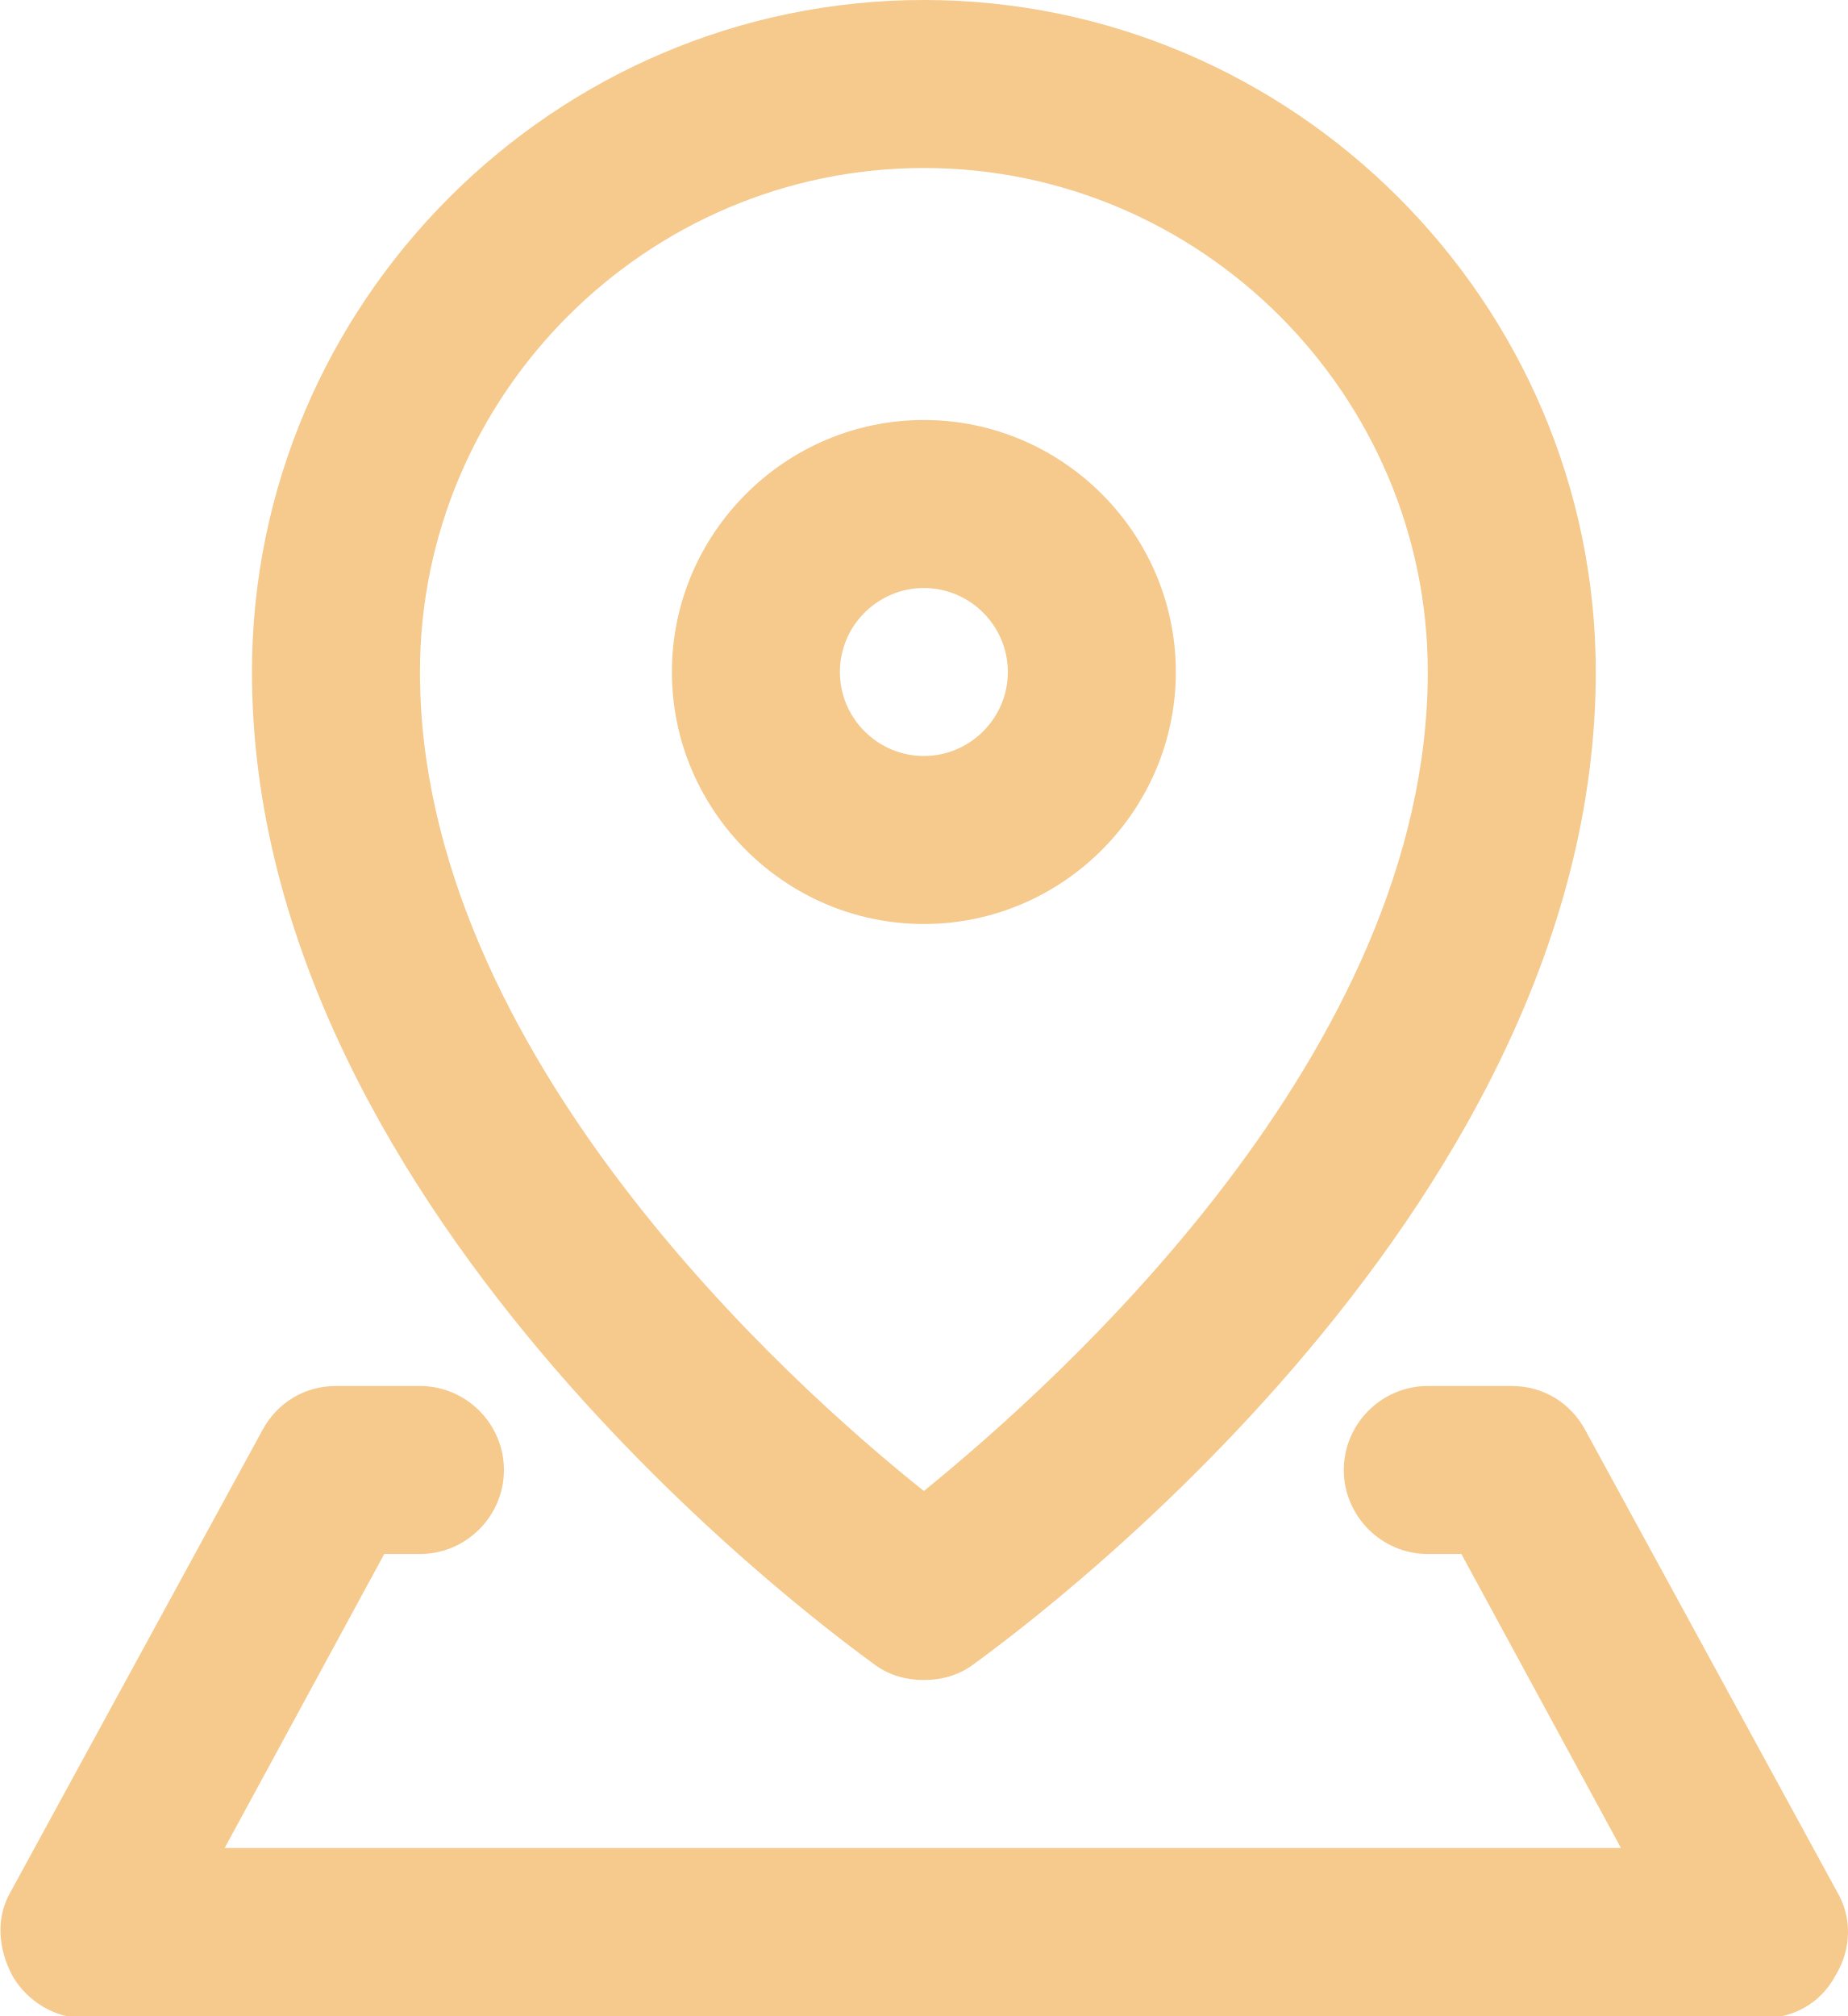
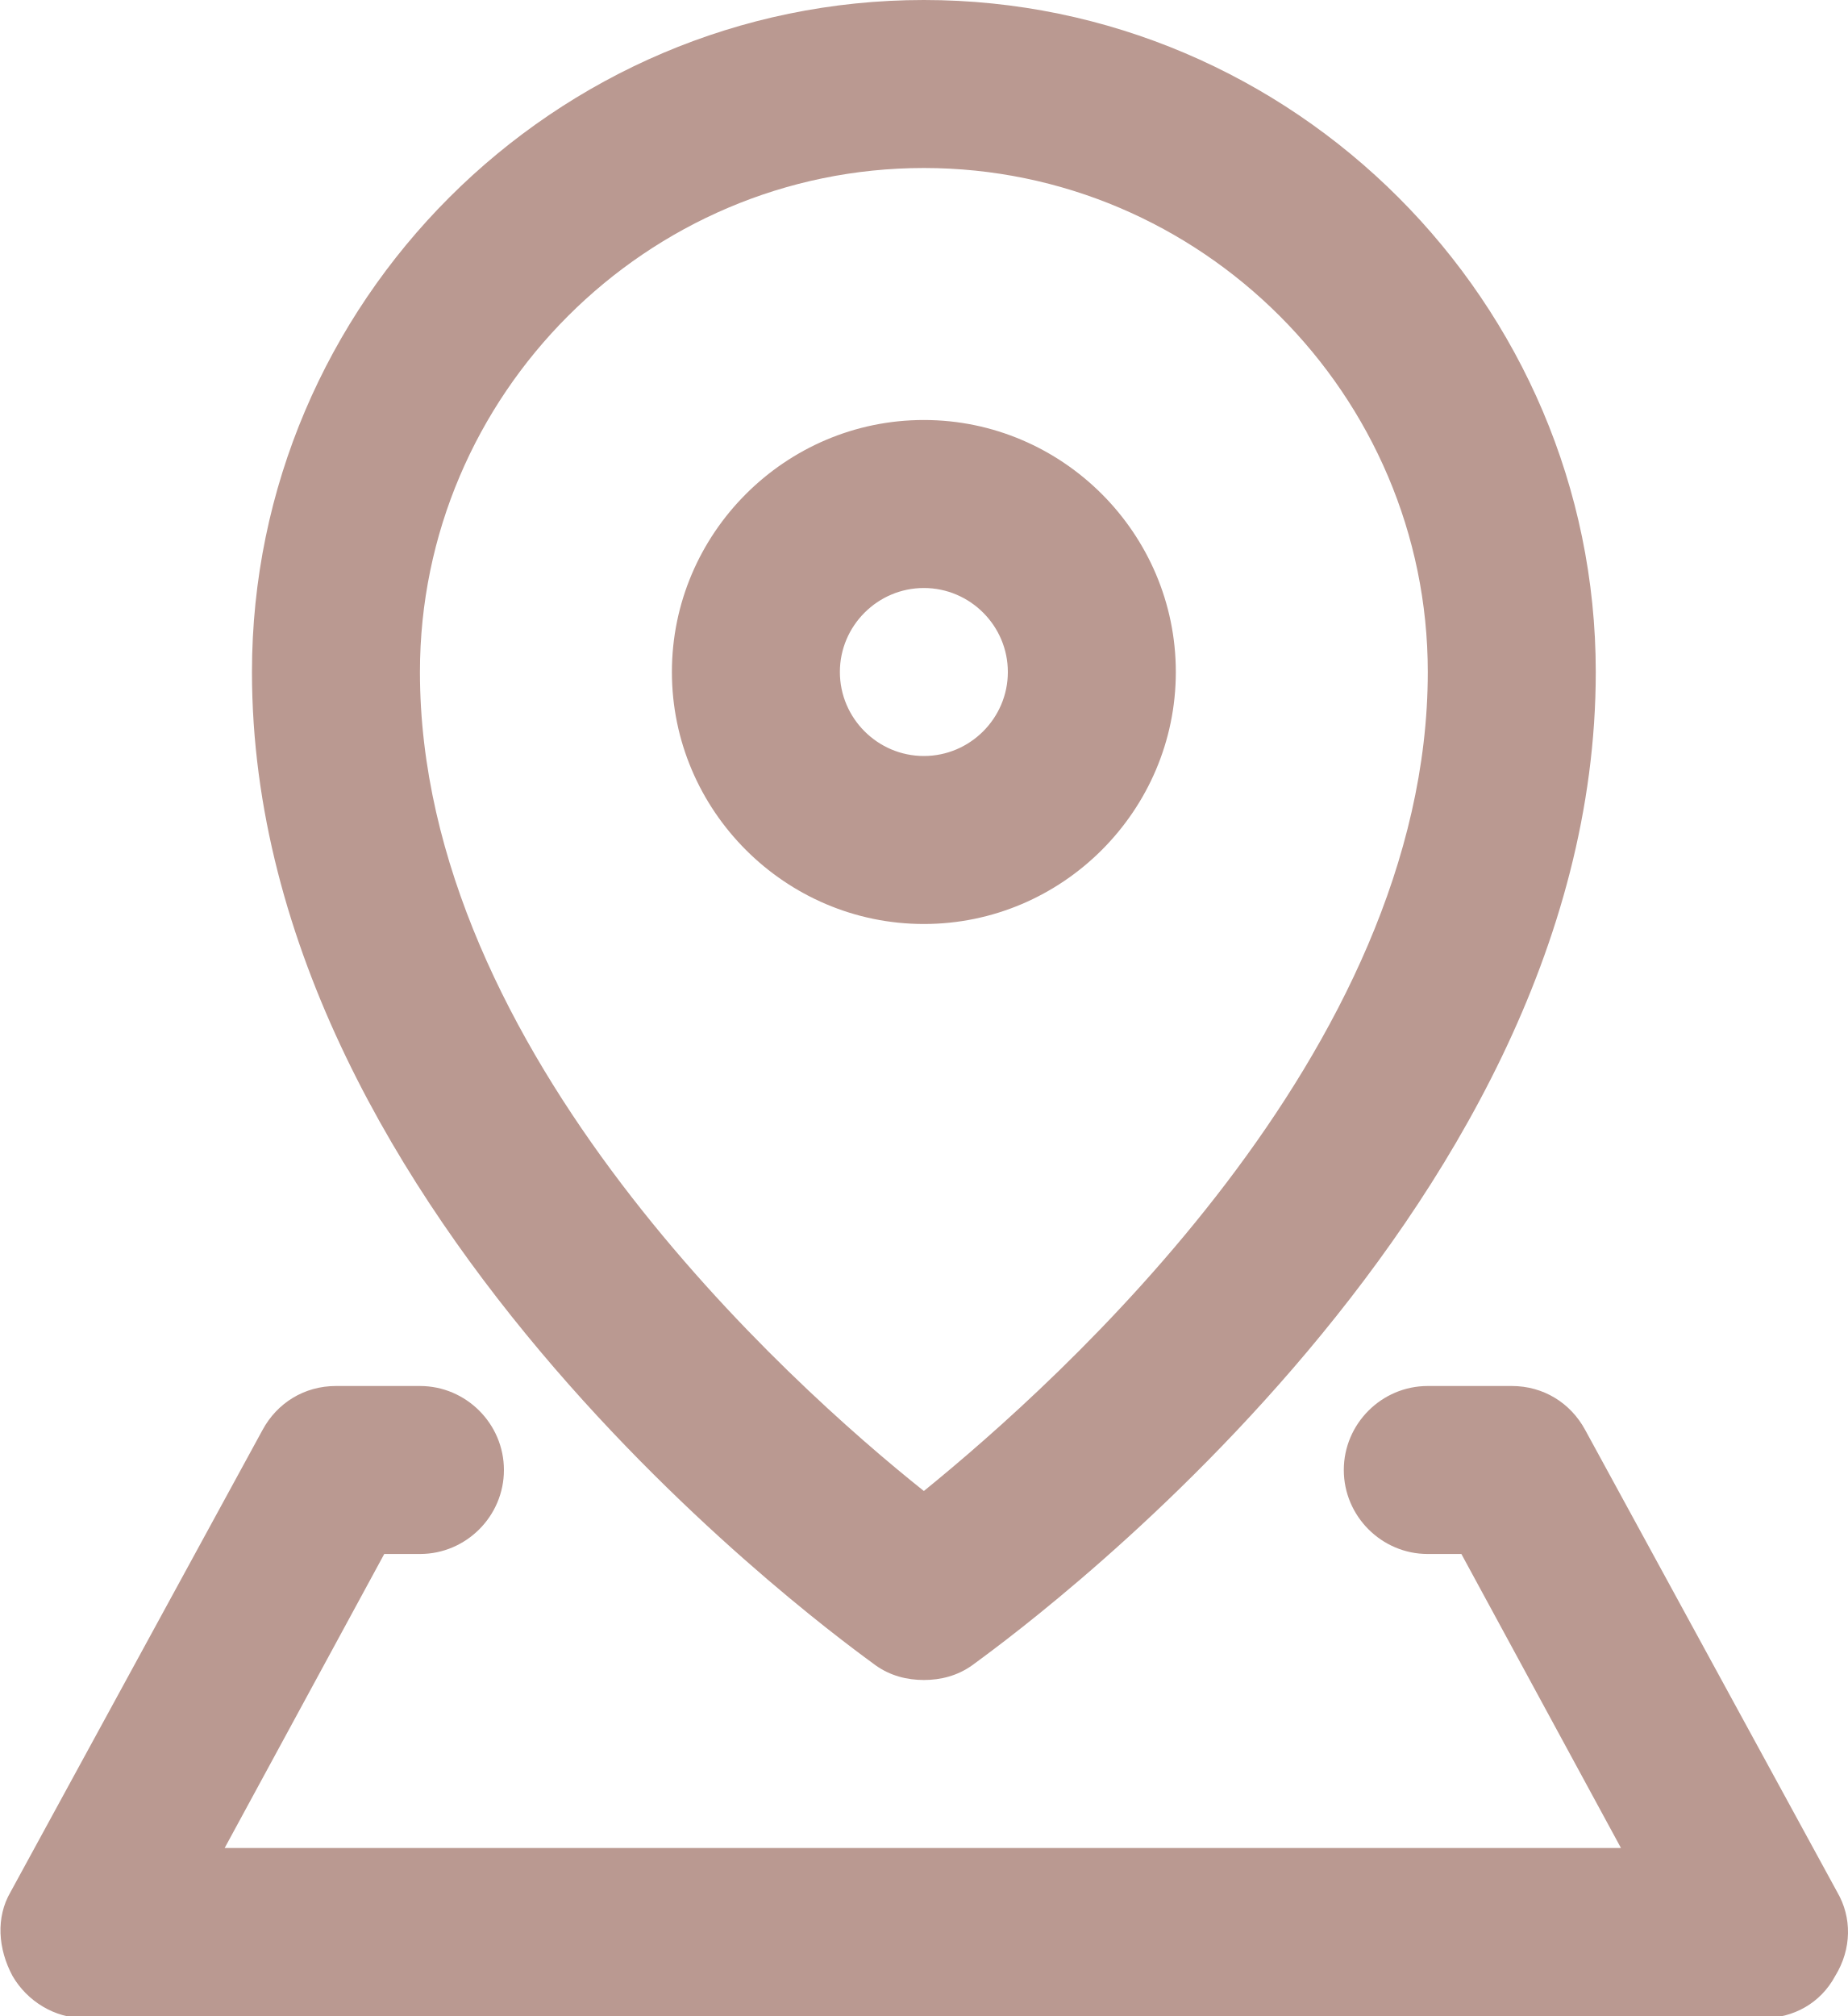
<svg xmlns="http://www.w3.org/2000/svg" version="1.1" id="Layer_1" x="0px" y="0px" viewBox="0 0 88 96" style="enable-background:new 0 0 88 96;" xml:space="preserve">
  <style type="text/css">
- 	.st0{fill:#F6C98C;}
+ 	.st0{fill:#BA9991;}
</style>
-   <path class="st0" d="M41.7,79.3c0.7,0.5,1.5,0.7,2.3,0.7s1.6-0.2,2.3-0.7C47.5,78.4,76,58.2,76,32C76,14.4,61.6,0,44,0  S12,14.4,12,32C12,58.2,40.5,78.4,41.7,79.3z M44,8c13.2,0,24,10.8,24,24c0,18.1-17.6,33.8-24,39c-6.4-5.1-24-20.9-24-39  C20,18.8,30.8,8,44,8z M56,32c0-6.6-5.4-12-12-12s-12,5.4-12,12s5.4,12,12,12S56,38.6,56,32z M40,32c0-2.2,1.8-4,4-4  c2.2,0,4,1.8,4,4s-1.8,4-4,4C41.8,36,40,34.2,40,32z M87.5,90.1l-12-22c-0.7-1.3-2-2.1-3.5-2.1h-4c-2.2,0-4,1.8-4,4s1.8,4,4,4h1.6  l7.6,14H10.7l7.6-14H20c2.2,0,4-1.8,4-4s-1.8-4-4-4h-4c-1.5,0-2.8,0.8-3.5,2.1l-12,22c-0.7,1.2-0.6,2.7,0.1,4c0.7,1.2,2,2,3.4,2h80  c1.4,0,2.7-0.7,3.4-2C88.2,92.8,88.2,91.3,87.5,90.1z" />
+   <path class="st0" d="M41.7,79.3c0.7,0.5,1.5,0.7,2.3,0.7s1.6-0.2,2.3-0.7C47.5,78.4,76,58.2,76,32C76,14.4,61.6,0,44,0  S12,14.4,12,32C12,58.2,40.5,78.4,41.7,79.3z M44,8c13.2,0,24,10.8,24,24c0,18.1-17.6,33.8-24,39c-6.4-5.1-24-20.9-24-39  C20,18.8,30.8,8,44,8z M56,32c0-6.6-5.4-12-12-12s-12,5.4-12,12s5.4,12,12,12S56,38.6,56,32z M40,32c0-2.2,1.8-4,4-4s4,1.8,4,4  s-1.8,4-4,4S40,34.2,40,32z M87.5,90.1l-12-22c-0.7-1.3-2-2.1-3.5-2.1h-4c-2.2,0-4,1.8-4,4s1.8,4,4,4h1.6l7.6,14H10.7l7.6-14H20  c2.2,0,4-1.8,4-4s-1.8-4-4-4h-4c-1.5,0-2.8,0.8-3.5,2.1l-12,22c-0.7,1.2-0.6,2.7,0.1,4c0.7,1.2,2,2,3.4,2h80c1.4,0,2.7-0.7,3.4-2  C88.2,92.8,88.2,91.3,87.5,90.1z" />
</svg>
